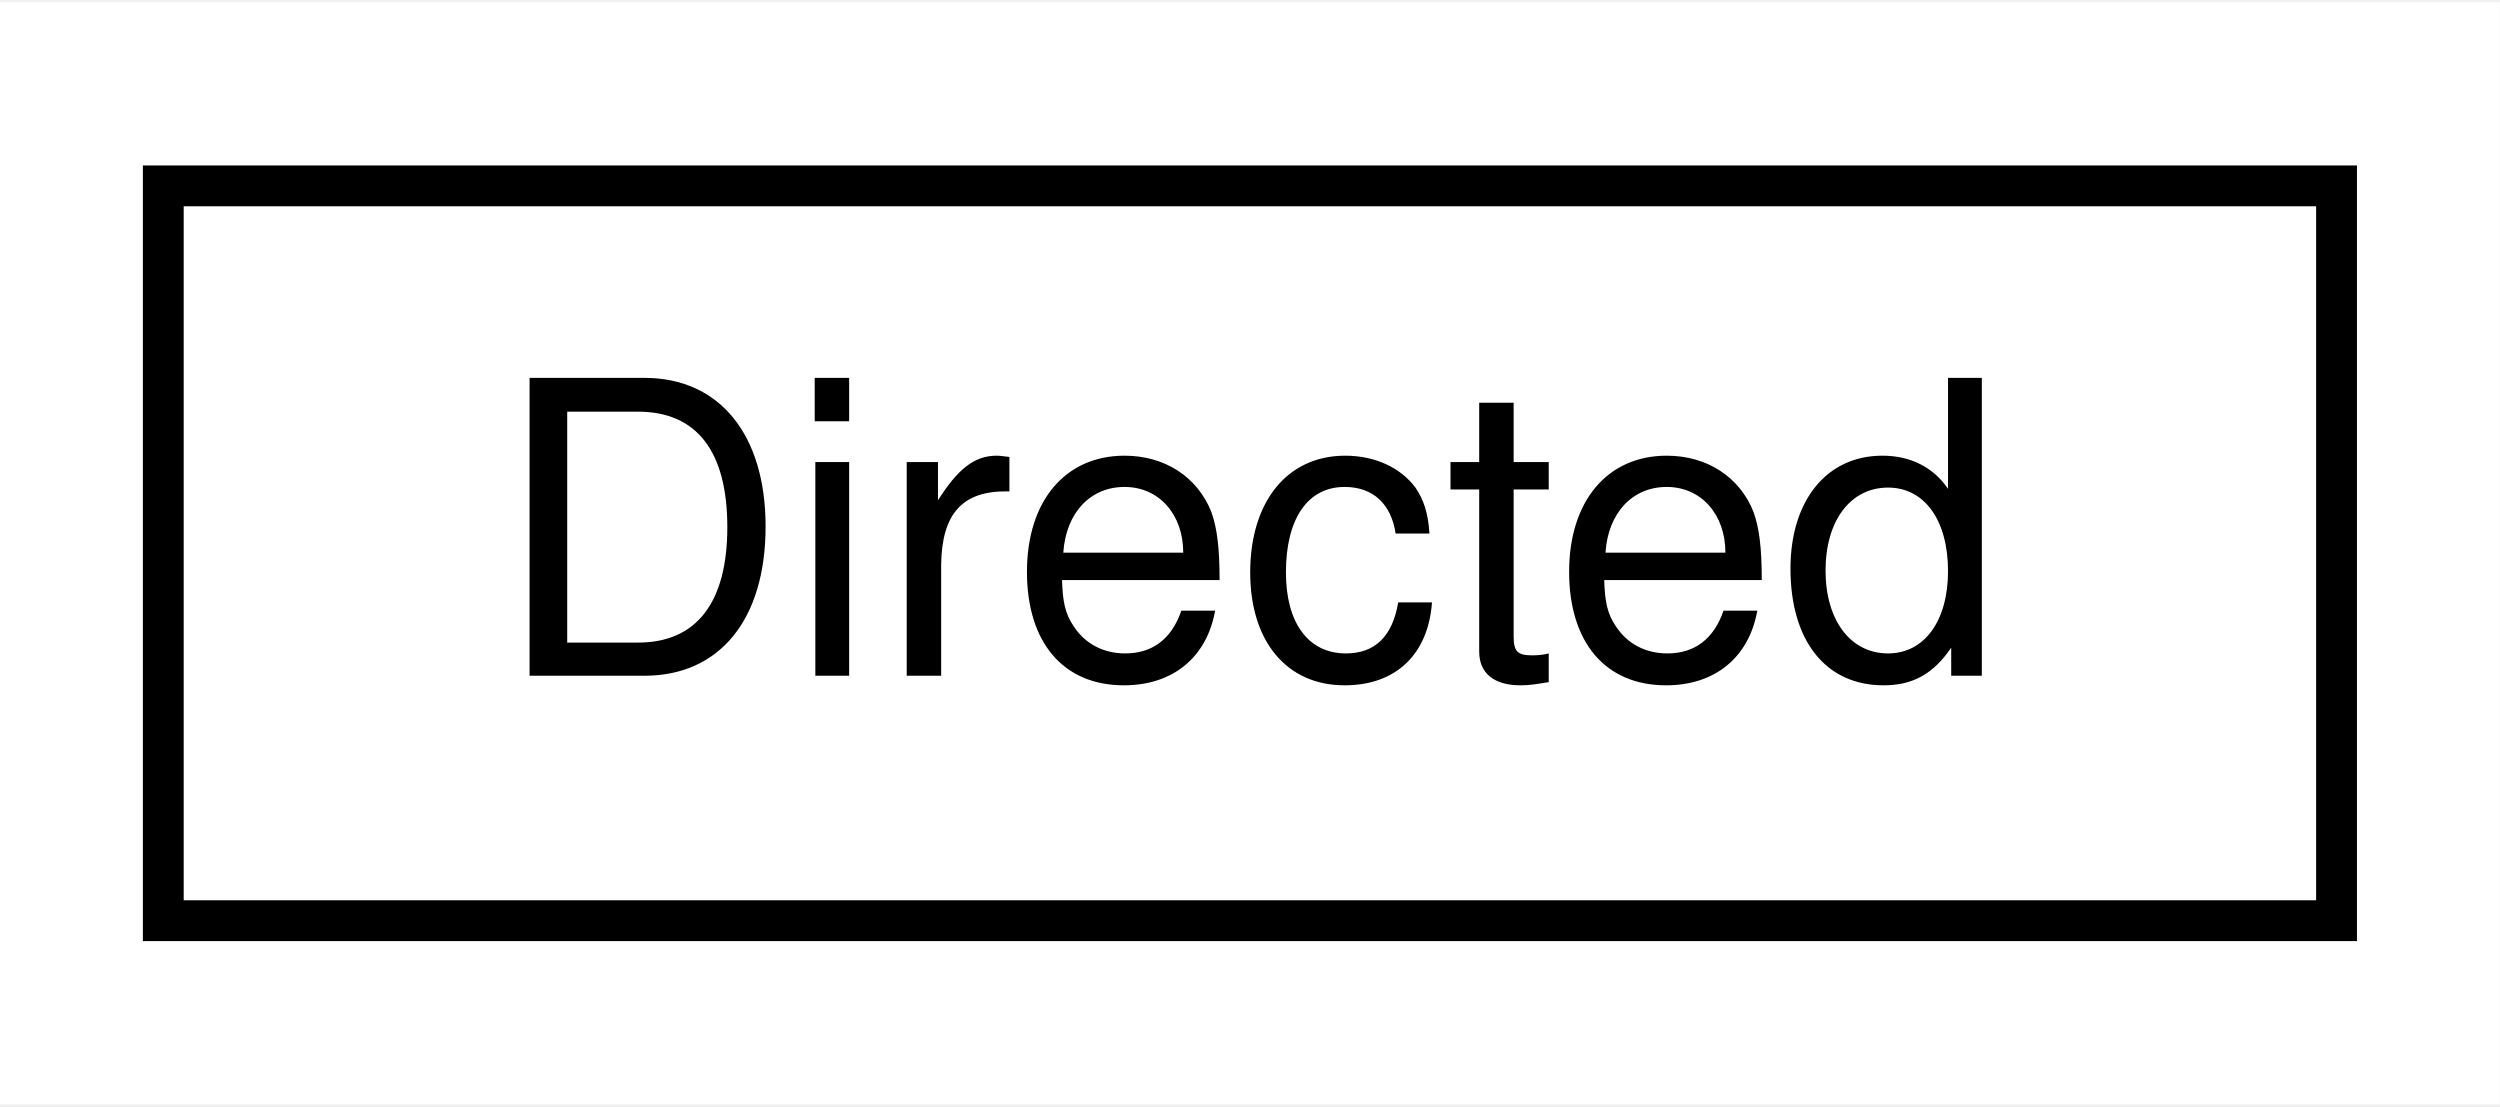
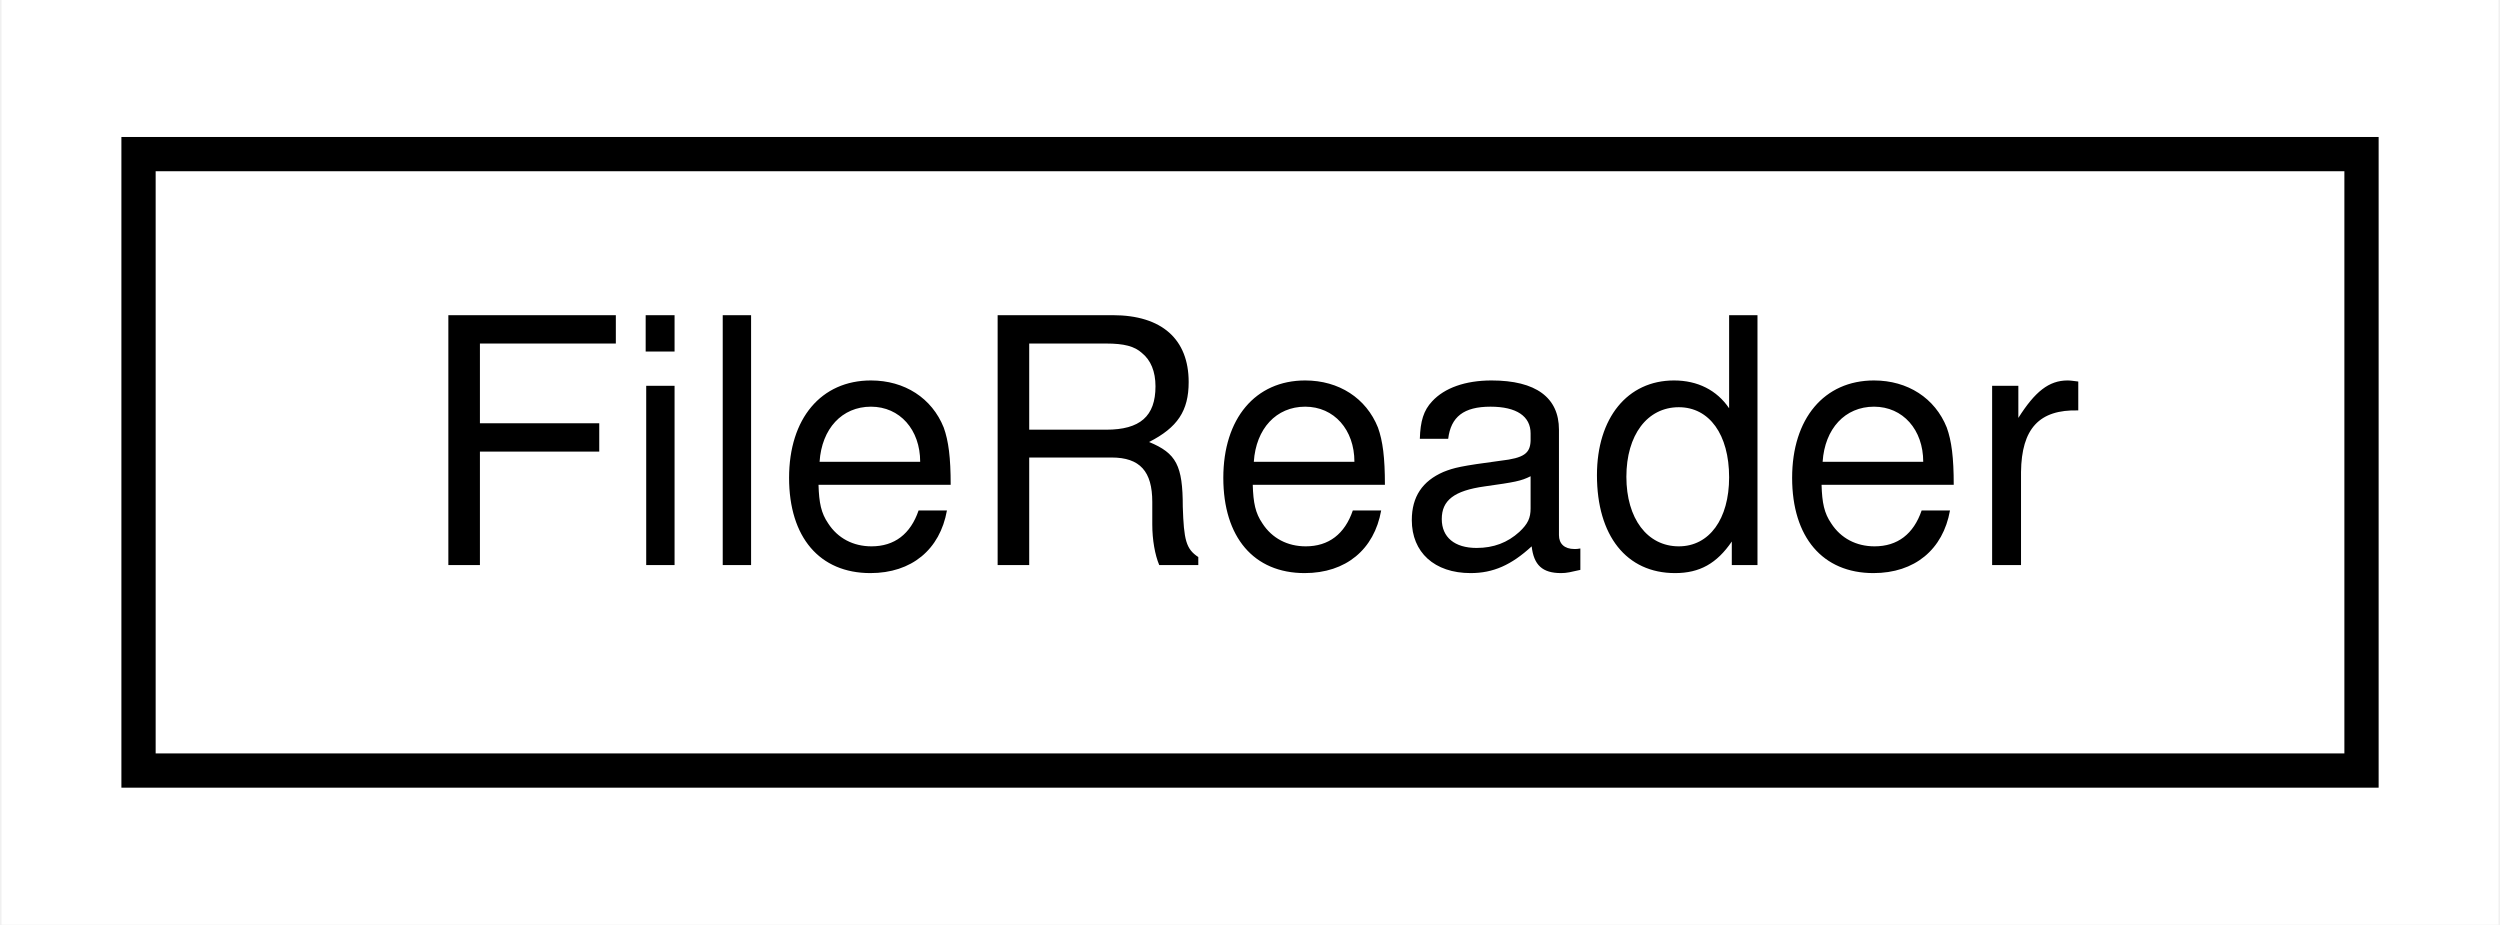
- <svg xmlns="http://www.w3.org/2000/svg" xmlns:xlink="http://www.w3.org/1999/xlink" width="61pt" height="27pt" viewBox="0.00 0.00 61.24 27.00">
+ <svg xmlns="http://www.w3.org/2000/svg" xmlns:xlink="http://www.w3.org/1999/xlink" width="73pt" height="27pt" viewBox="0.00 0.00 72.91 27.00">
  <g id="graph0" class="graph" transform="scale(1 1) rotate(0) translate(4 23)">
-     <polygon fill="#ffffff" stroke="transparent" points="-4,4 -4,-23 57.236,-23 57.236,4 -4,4" />
+     <polygon fill="#ffffff" stroke="transparent" points="-4,4 -4,-23 68.911,-23 68.911,4 -4,4" />
    <g id="node1" class="node">
      <g id="a_node1">
-         <a xlink:href="structindigox_1_1graph_1_1_directed.html" target="_top" xlink:title="Type for specifying that a graph is directed. ">
-           <polygon fill="#ffffff" stroke="#000000" points="0,-.5 0,-18.5 53.236,-18.5 53.236,-.5 0,-.5" />
-           <text text-anchor="middle" x="26.618" y="-6.5" font-family="Helvetica,sans-Serif" font-size="10.00" fill="#000000">Directed</text>
+         <a xlink:href="classindigox_1_1utils_1_1_file_reader.html" target="_top" xlink:title="Class for reading simple text file from disk.">
+           <polygon fill="#ffffff" stroke="#000000" points="0,-.5 0,-18.5 64.911,-18.5 64.911,-.5 0,-.5" />
+           <text text-anchor="middle" x="32.456" y="-6.5" font-family="Helvetica,sans-Serif" font-size="10.00" fill="#000000">FileReader</text>
        </a>
      </g>
    </g>
  </g>
</svg>
